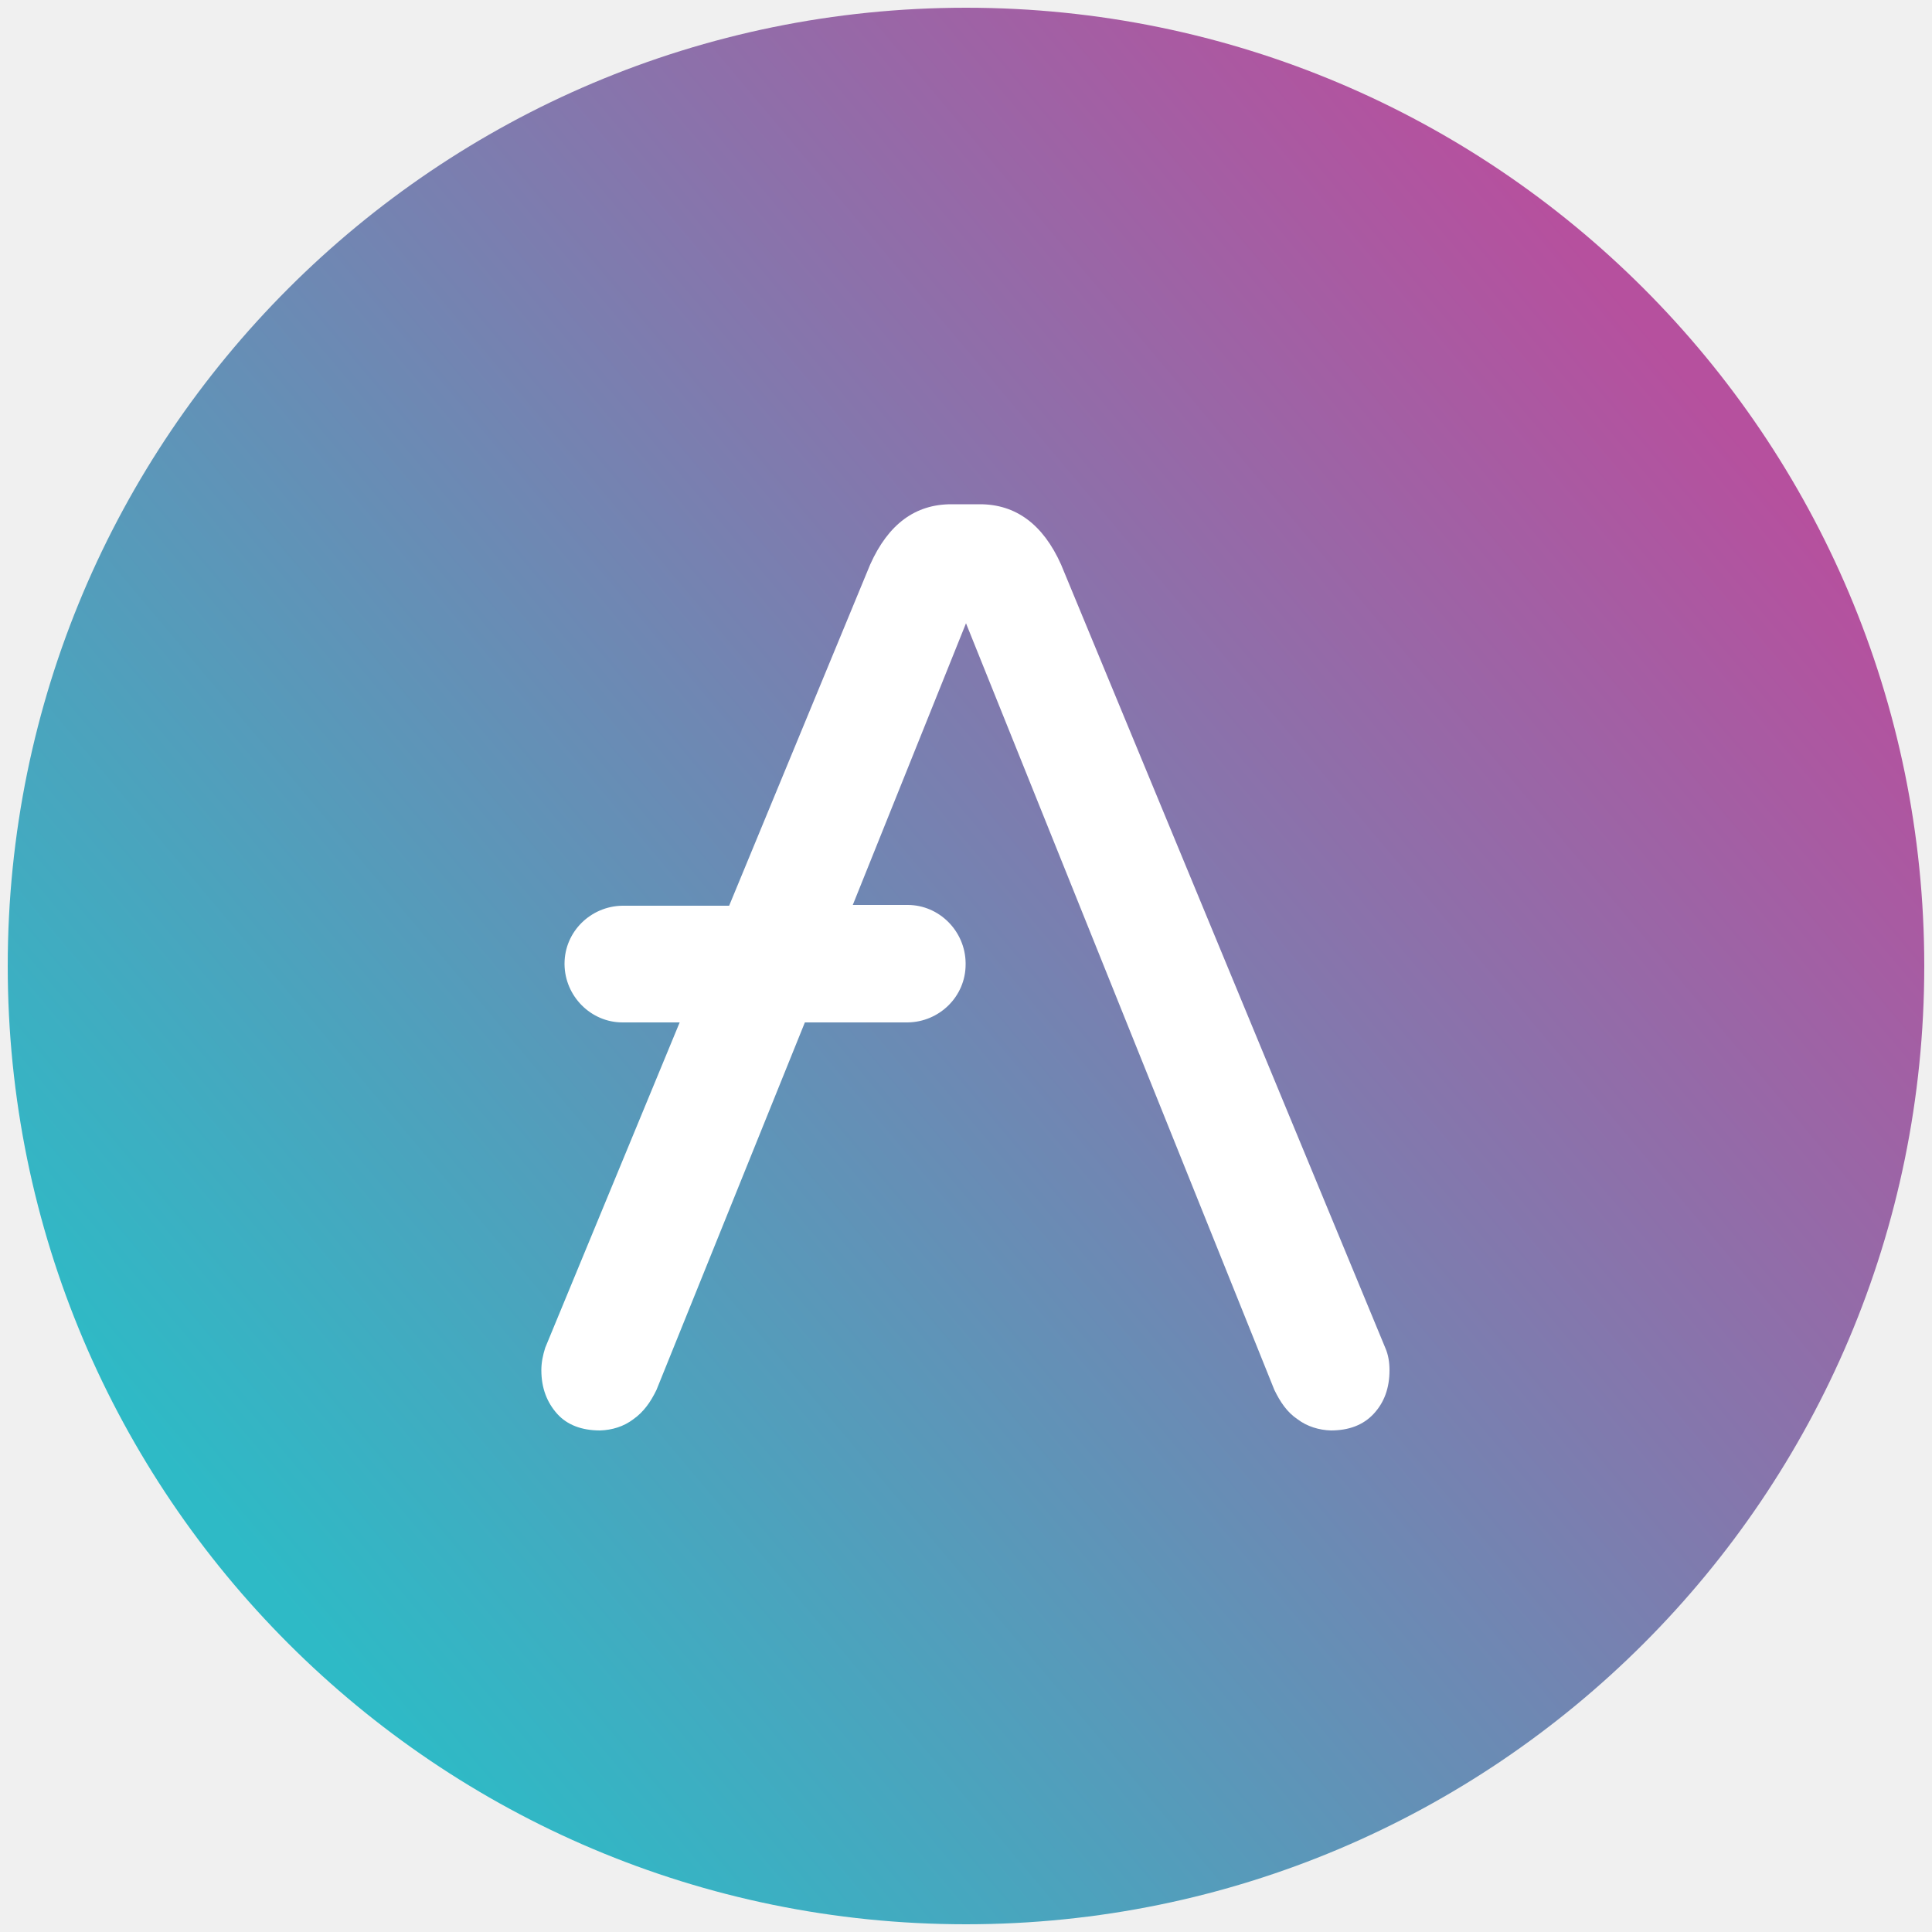
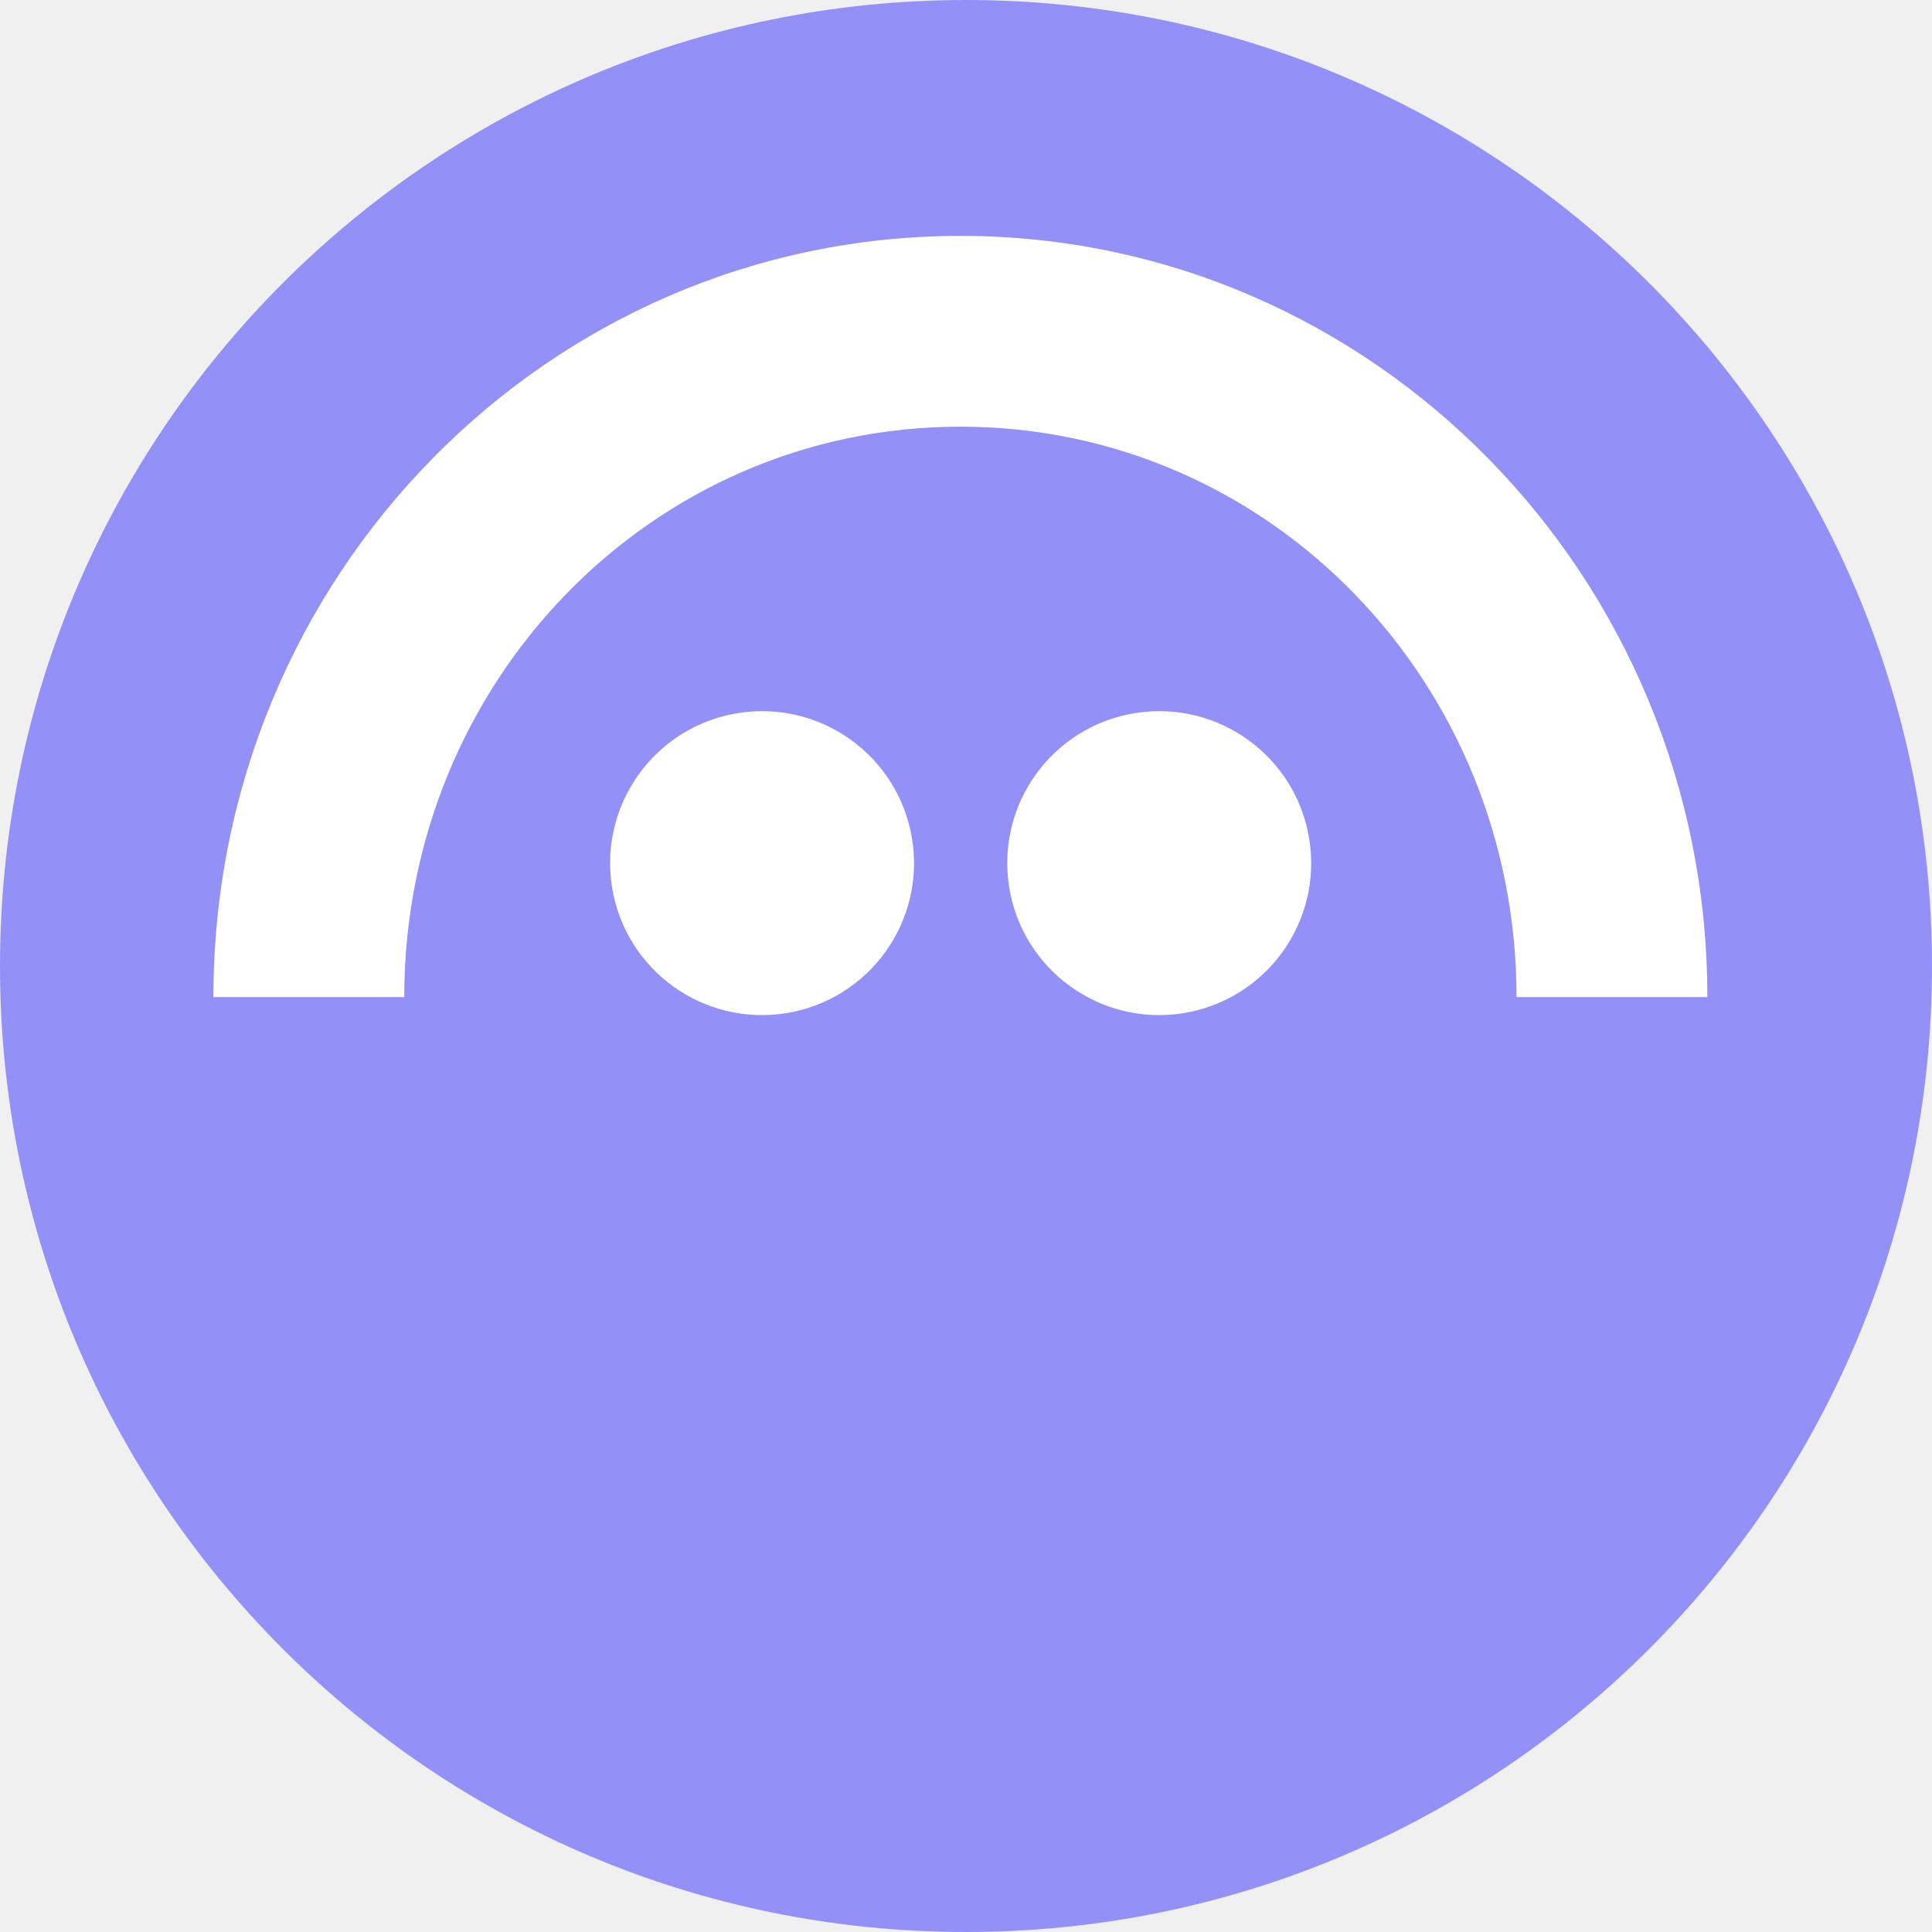
- <svg xmlns="http://www.w3.org/2000/svg" version="1.1" id="aave" x="0px" y="0px" viewBox="0 0 500 500" style="enable-background:new 0 0 500 500;" xml:space="preserve">
-   <style type="text/css">
- 	.st0{fill:url(#SVGID_1_);}
- 	.st1{fill:#FFFFFF;}
- </style>
-   <linearGradient id="SVGID_1_" gradientUnits="userSpaceOnUse" x1="-597.347" y1="-400.693" x2="-598.108" y2="-400.053" gradientTransform="matrix(485 0 0 485 290148.125 194430.625)">
-     <stop offset="0" style="stop-color:#B6509E" />
-     <stop offset="1" style="stop-color:#2EBAC6" />
-   </linearGradient>
-   <circle class="st0" cx="250" cy="250" r="248" />
-   <path class="st1" d="M358.5,348.8l-83.9-202.7c-4.7-10.5-11.8-15.6-21-15.6h-7.4c-9.3,0-16.3,5.1-21,15.6l-36.5,88.3h-27.6  c-8.2,0.1-15,6.7-15,15v0.2c0.1,8.2,6.8,15,15,15h14.8l-34.8,84.2c-0.6,1.9-1,3.8-1,5.8c0,4.7,1.5,8.4,4.1,11.3  c2.6,2.9,6.4,4.3,11.1,4.3c3.1-0.1,6.1-1,8.6-2.9c2.7-1.9,4.5-4.5,6-7.6l38.4-95.1h26.6c8.2-0.1,15-6.7,15-15v-0.4  c-0.1-8.2-6.8-15-15-15h-14.2l29.3-72.9l79.8,198.4c1.5,3.1,3.3,5.8,6,7.6c2.5,1.9,5.6,2.8,8.6,2.9c4.7,0,8.4-1.4,11.1-4.3  c2.7-2.9,4.1-6.6,4.1-11.3C359.6,352.6,359.3,350.6,358.5,348.8z" />
+ <svg xmlns="http://www.w3.org/2000/svg" width="220" height="220" viewBox="0 0 220 220" fill="none">
+   <g clip-path="url(#clip0_215_8)">
+     <g clip-path="url(#clip1_215_8)">
+       <path d="M110 220C170.751 220 220 170.751 220 110C220 49.249 170.751 0 110 0C49.249 0 0 49.249 0 110C0 170.751 49.249 220 110 220Z" fill="#9391F7" style="fill:#9391F7;fill:color(display-p3 0.577 0.569 0.969);fill-opacity:1;" />
+       <path d="M89.55 115.365C98.983 113.834 105.388 104.946 103.857 95.513C102.326 86.081 93.438 79.675 84.005 81.207C74.573 82.738 68.168 91.625 69.699 101.058C71.23 110.491 80.118 116.896 89.55 115.365Z" fill="white" style="fill:white;fill-opacity:1;" />
+       <path d="M134.774 115.365C144.206 113.834 150.612 104.946 149.08 95.513C147.55 86.081 138.661 79.675 129.229 81.207C119.797 82.738 113.391 91.625 114.922 101.058C116.454 110.491 125.341 116.896 134.774 115.365Z" fill="white" style="fill:white;fill-opacity:1;" />
+       <path d="M109.361 26.86C62.38 26.86 24.29 65.675 24.303 113.541H46.032C46.032 77.67 74.161 48.586 109.361 48.586C144.561 48.586 172.69 77.67 172.69 113.541H194.419C194.427 65.675 156.338 26.86 109.361 26.86Z" fill="white" style="fill:white;fill-opacity:1;" />
+     </g>
+   </g>
+   <defs>
+     <clipPath id="clip0_215_8">
+       <rect width="220" height="220" fill="white" style="fill:white;fill-opacity:1;" />
+     </clipPath>
+     <clipPath id="clip1_215_8">
+       <rect width="220" height="220" fill="white" style="fill:white;fill-opacity:1;" />
+     </clipPath>
+   </defs>
</svg>
